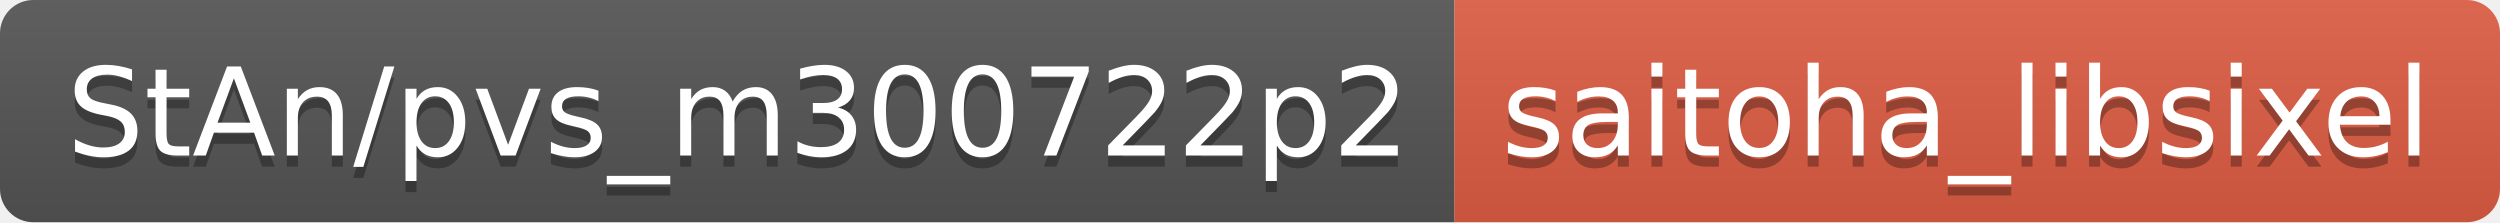
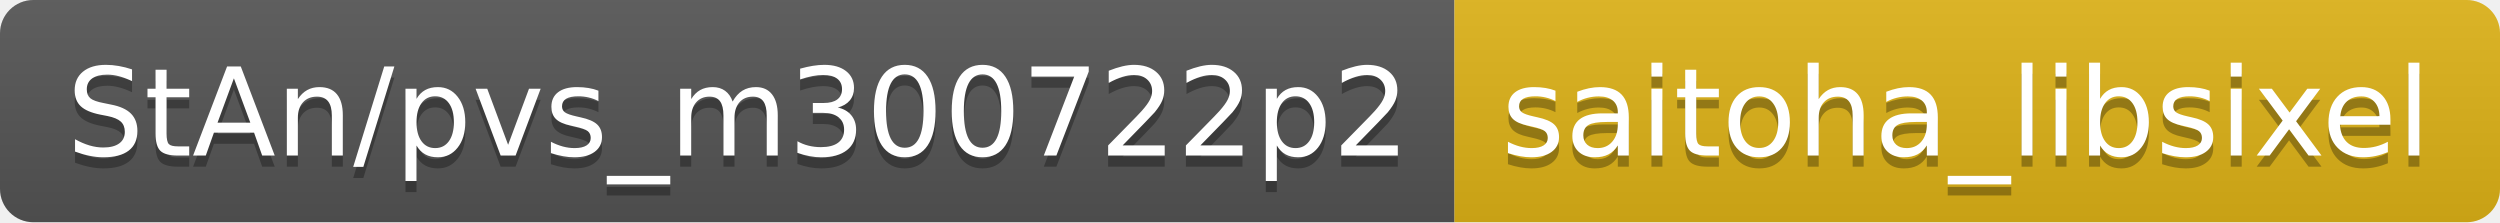
<svg xmlns="http://www.w3.org/2000/svg" width="225.0" height="20">
  <linearGradient id="smooth" x2="0" y2="100%">
    <stop offset="0" stop-color="#bbb" stop-opacity=".1" />
    <stop offset="1" stop-opacity=".1" />
  </linearGradient>
  <clipPath id="round">
    <rect width="225.0" height="20" rx="3" fill="#fff" />
  </clipPath>
  <g clip-path="url(#round)">
    <rect width="130.9" height="20" fill="#555" />
-     <rect x="130.9" width="94.1" height="20" fill="#e05d44" />
+     <rect x="130.9" width="94.1" height="20" fill="#dfb317" />
    <rect width="225.0" height="20" fill="url(#smooth)" />
  </g>
  <g fill="#fff" text-anchor="middle" font-family="DejaVu Sans,Verdana,Geneva,sans-serif" font-size="110">
    <text x="664.5" y="150" fill="#010101" fill-opacity=".3" transform="scale(0.1)" textLength="1209.0" lengthAdjust="spacing">StAn/pvs_m300722p2</text>
    <text x="664.5" y="140" transform="scale(0.1)" textLength="1209.0" lengthAdjust="spacing">StAn/pvs_m300722p2</text>
    <text x="1769.5" y="150" fill="#010101" fill-opacity=".3" transform="scale(0.1)" textLength="841.0" lengthAdjust="spacing">saitoha_libsixel</text>
    <text x="1769.5" y="140" transform="scale(0.1)" textLength="841.0" lengthAdjust="spacing">saitoha_libsixel</text>
  </g>
</svg>
